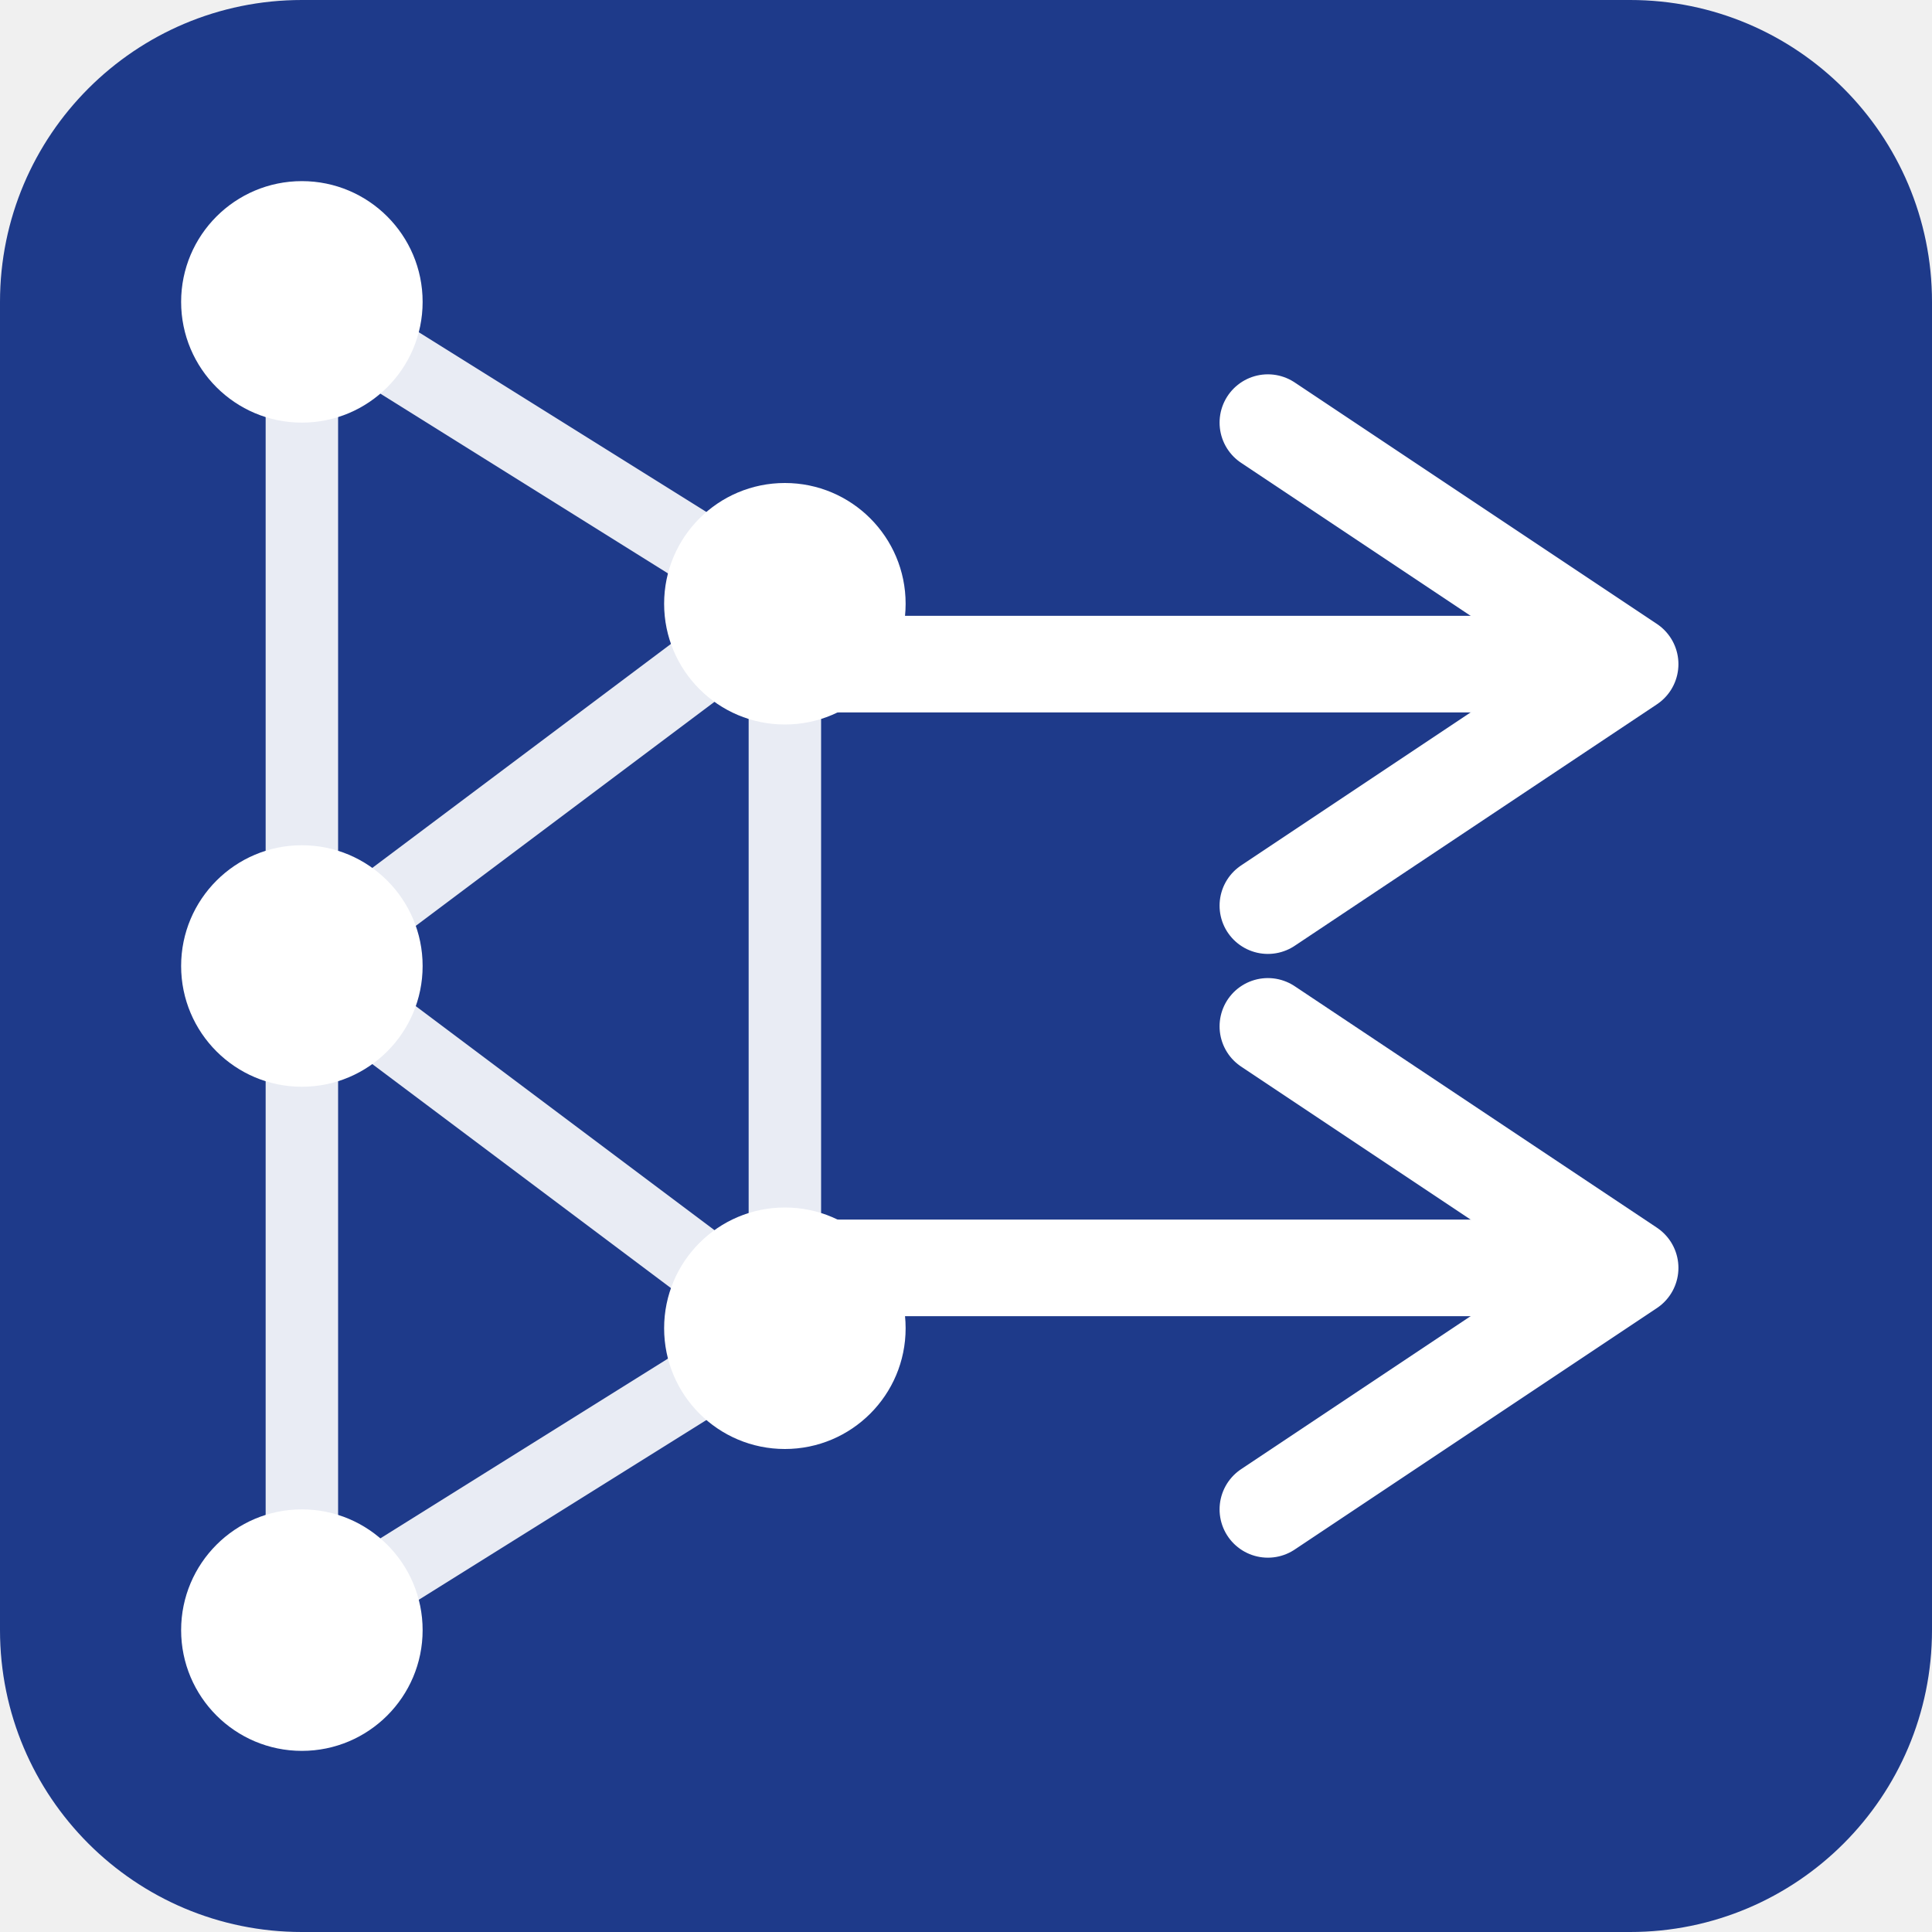
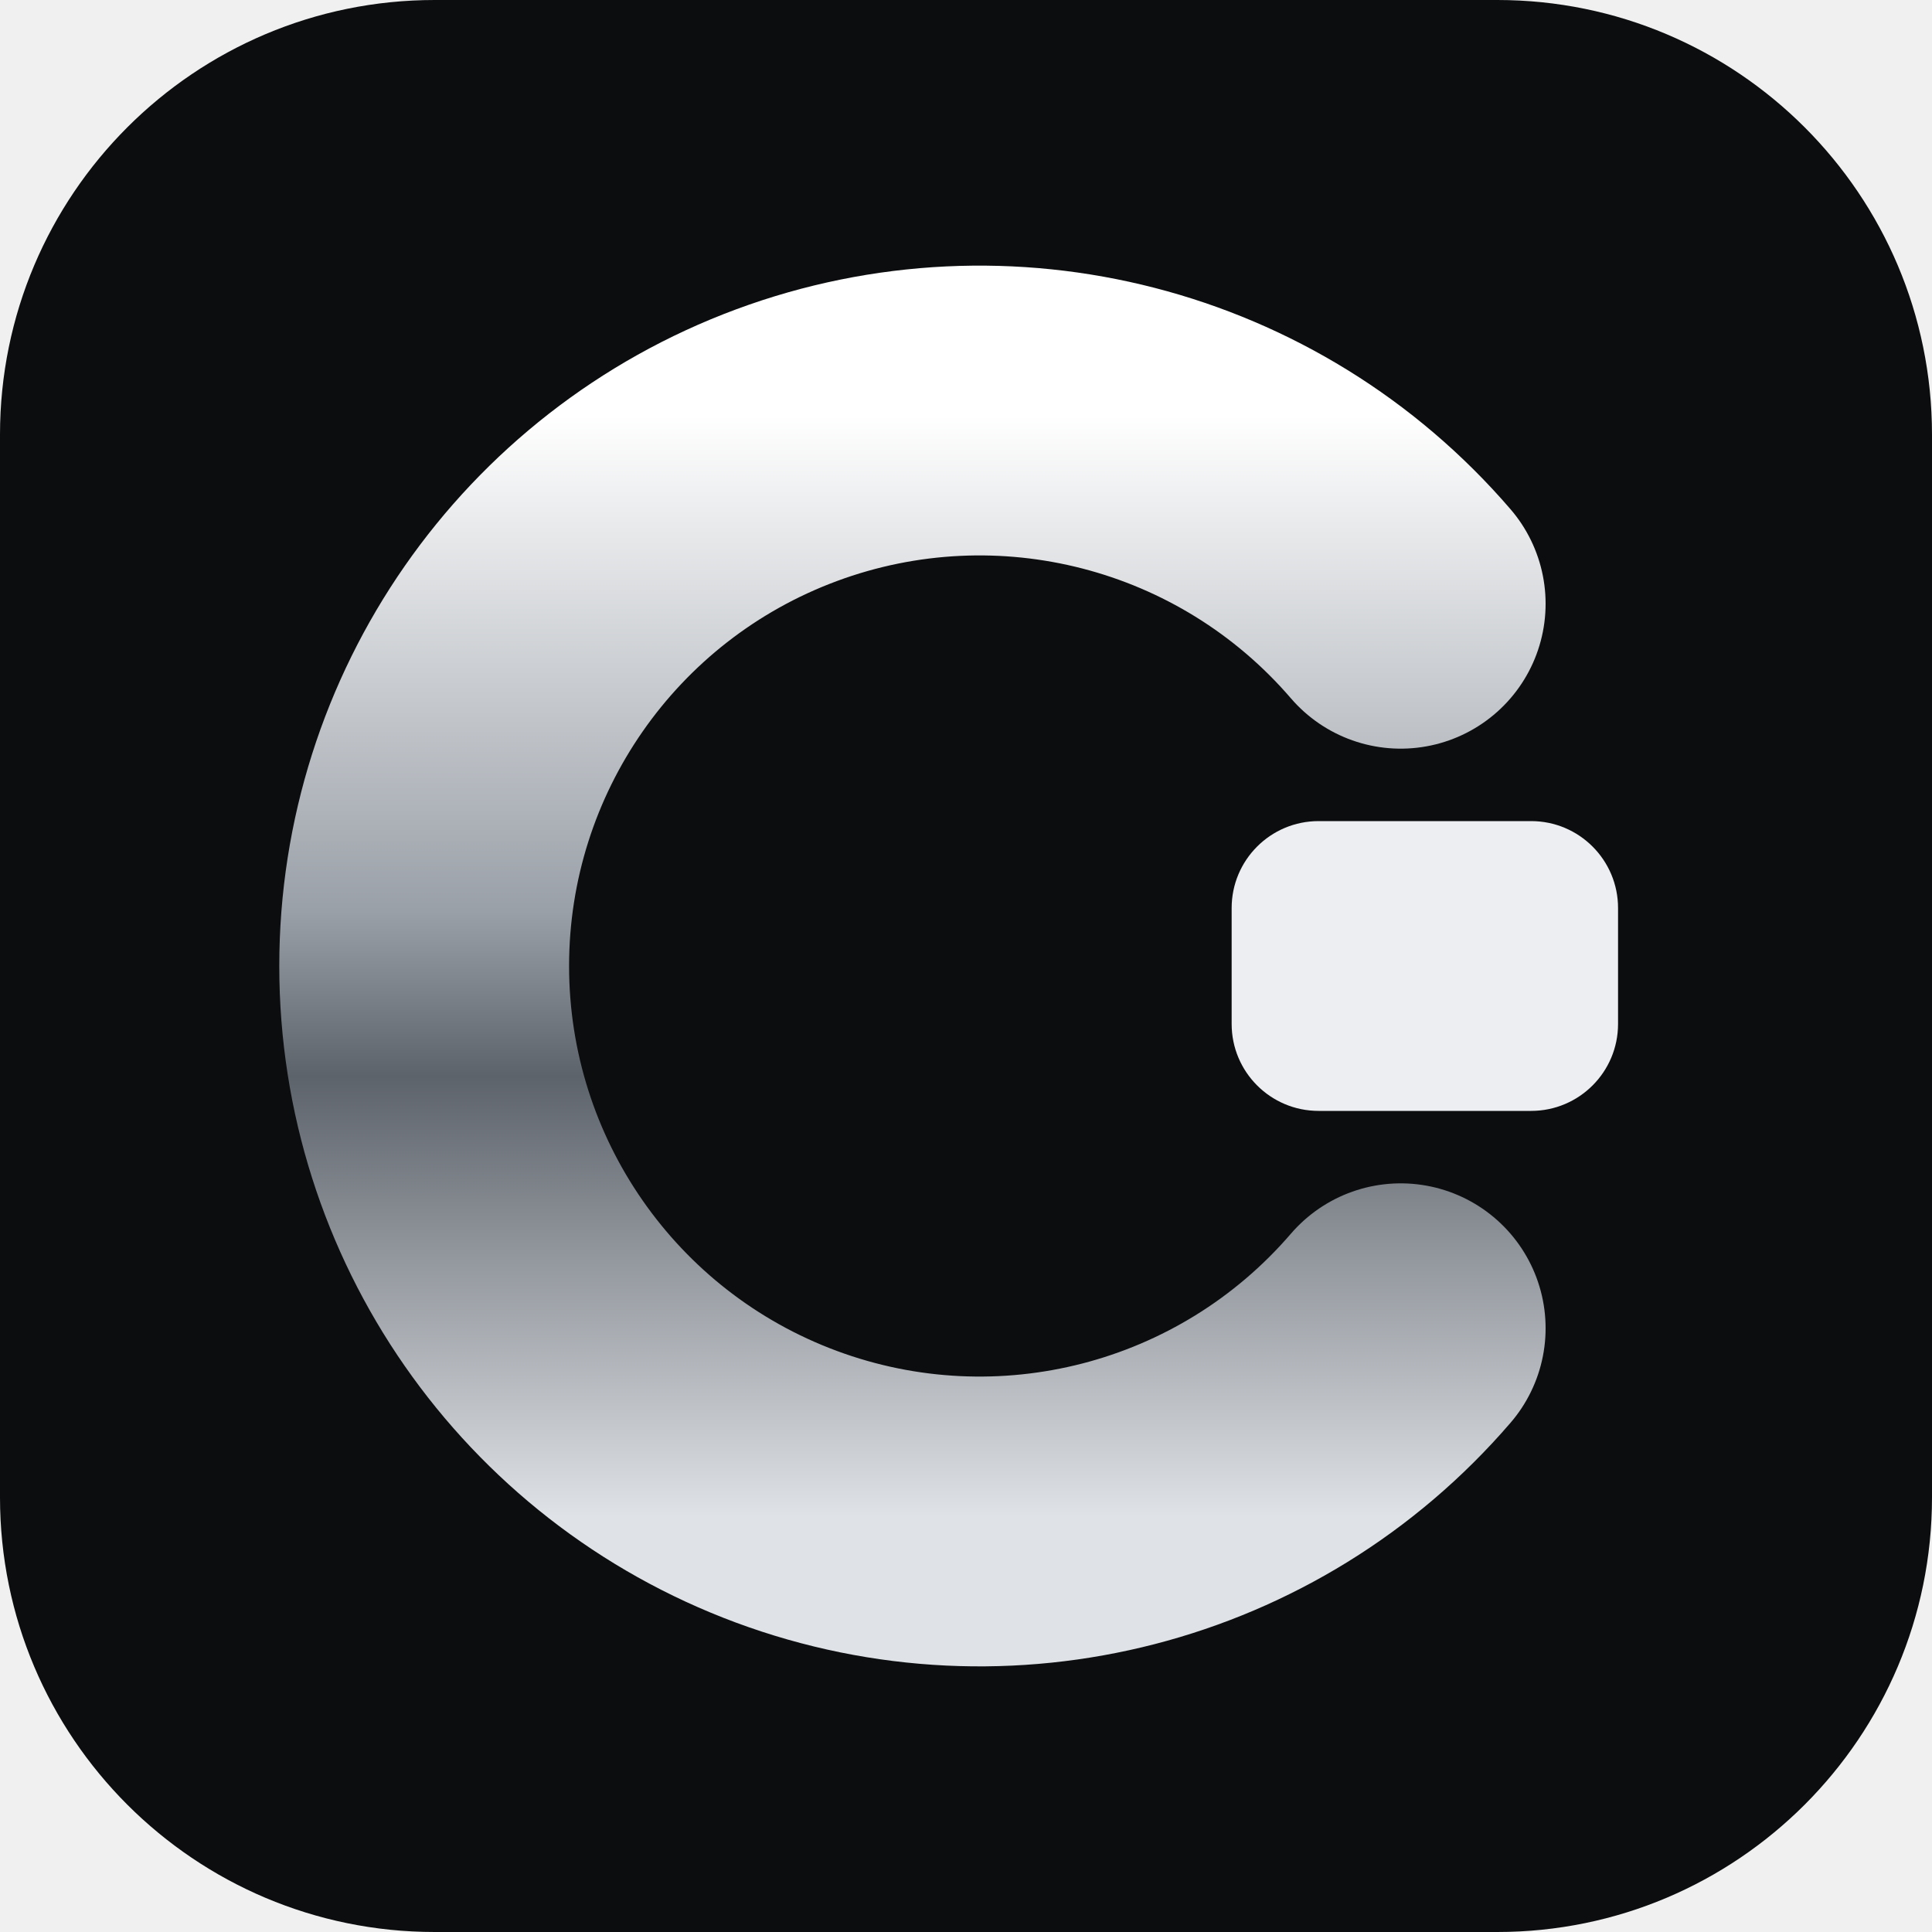
- <svg xmlns="http://www.w3.org/2000/svg" viewBox="0 0 32 32">
-   <rect width="32" height="32" rx="5" fill="#1e3a8a" />
-   <g stroke="white" stroke-width="1.2" stroke-linecap="round" opacity="0.9">
-     <line x1="5" y1="5" x2="13" y2="10" />
-     <line x1="5" y1="16" x2="5" y2="5" />
-     <line x1="5" y1="16" x2="13" y2="10" />
-     <line x1="5" y1="16" x2="13" y2="22" />
-     <line x1="5" y1="27" x2="5" y2="16" />
-     <line x1="5" y1="27" x2="13" y2="22" />
-     <line x1="13" y1="10" x2="13" y2="22" />
-   </g>
-   <line x1="13" y1="11" x2="25" y2="11" stroke="white" stroke-width="1.6" stroke-linecap="round" />
-   <polyline points="21,7 27,11 21,15" fill="none" stroke="white" stroke-width="1.6" stroke-linecap="round" stroke-linejoin="round" />
-   <line x1="13" y1="21" x2="25" y2="21" stroke="white" stroke-width="1.6" stroke-linecap="round" />
-   <polyline points="21,17 27,21 21,25" fill="none" stroke="white" stroke-width="1.6" stroke-linecap="round" stroke-linejoin="round" />
-   <circle cx="5" cy="5" r="2" fill="white" />
-   <circle cx="5" cy="16" r="2" fill="white" />
-   <circle cx="5" cy="27" r="2" fill="white" />
-   <circle cx="13" cy="10" r="2" fill="white" />
-   <circle cx="13" cy="22" r="2" fill="white" />
+ <svg xmlns="http://www.w3.org/2000/svg" viewBox="0 0 40 40">
+   <defs>
+     <linearGradient id="c" x1="0" y1="0" x2="0" y2="1">
+       <stop offset="0" stop-color="#ffffff" />
+       <stop offset="0.45" stop-color="#9aa0a8" />
+       <stop offset="0.6" stop-color="#5d636b" />
+       <stop offset="1" stop-color="#dfe2e6" />
+     </linearGradient>
+   </defs>
+   <rect width="40" height="40" rx="9" fill="#0c0d0f" />
+   <path d="M29 12.5 A11.5 11.5 0 1 0 29 27.5" fill="none" stroke="url(#c)" stroke-width="6" stroke-linecap="round" />
+   <rect x="25.5" y="17" width="8" height="6" rx="1.8" fill="#eceef1" />
</svg>
